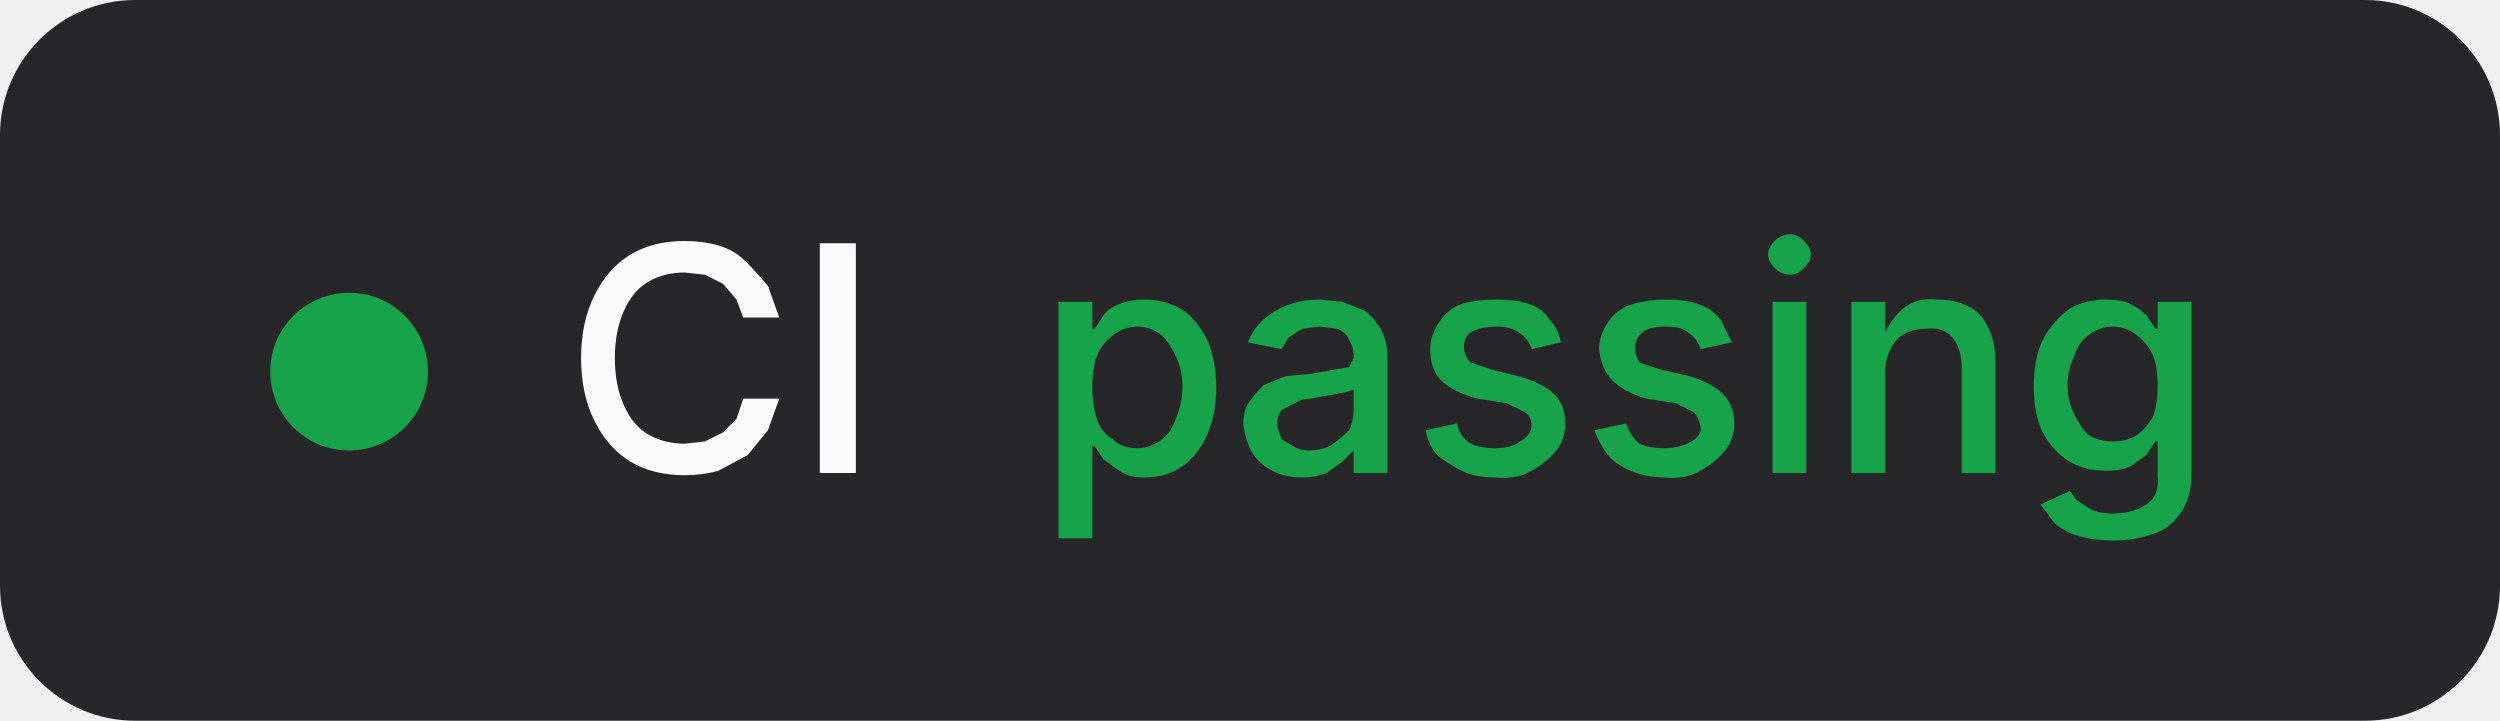
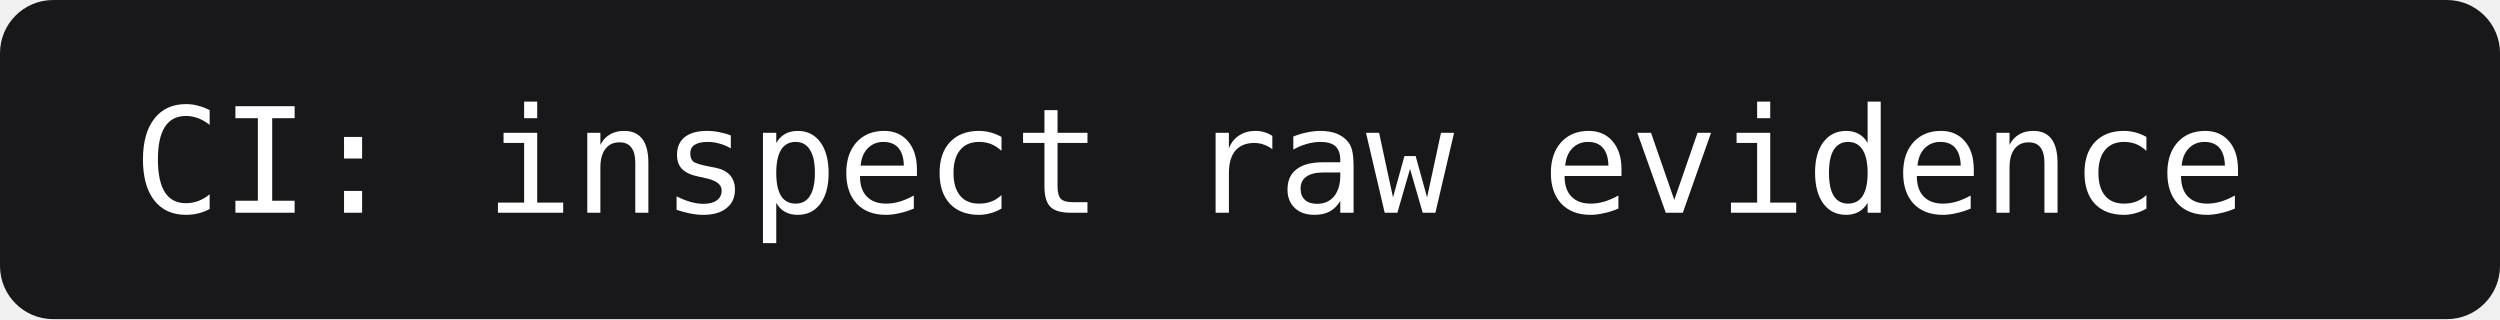
- <svg xmlns="http://www.w3.org/2000/svg" width="111" height="32" viewBox="0 0 111 32">
-   <path fill="#27272a" d="M6 0H105A6 6 0 0 1 111 6V26A6 6 0 0 1 105 32H6A6 6 0 0 1 0 26V6A6 6 0 0 1 6 0" />
-   <path fill="#16a34a" d="M15.5 13A3.5 3.5 0 0 1 19 16.5 3.5 3.5 0 0 1 15.5 20 3.5 3.5 0 0 1 12 16.5 3.5 3.5 0 0 1 15.5 13" />
-   <g>
-     <path fill="#fafafa" d="M30.4 21.1Q29 21.1 28 20.5T26.4 18.7 25.8 15.9 26.4 13.1 28 11.3 30.4 10.7Q31.2 10.7 31.9 10.9T33.1 11.6 34.1 12.7L34.6 14.1H33L32.7 13.3 32.1 12.6 31.3 12.2 30.4 12.1Q29.5 12.1 28.8 12.5T27.7 13.8 27.3 15.9 27.7 18 28.8 19.3 30.4 19.7L31.3 19.6 32.1 19.2 32.7 18.6 33 17.7H34.6L34.1 19.1 33.2 20.2 31.9 20.9Q31.2 21.1 30.4 21.1M36.4 10.8H38V21H36.4z" />
-   </g>
-   <g>
-     <path fill="#16a34a" d="M48.5 23.9H47V13.4H48.5V14.6H48.6L49 14Q49.2 13.7 49.7 13.5T50.8 13.3Q51.7 13.3 52.4 13.7T53.6 15.1Q54 16 54 17.2T53.6 19.3 52.5 20.7 50.8 21.2Q50.1 21.2 49.7 20.9T49 20.4L48.6 19.8H48.5zM50.5 19.9Q51.1 19.9 51.6 19.5 52 19.2 52.2 18.6 52.5 17.9 52.5 17.2 52.5 16.4 52.2 15.8T51.6 14.9Q51.1 14.5 50.5 14.5T49.4 14.9 48.7 15.8Q48.5 16.4 48.5 17.2T48.7 18.6 49.4 19.5Q49.8 19.9 50.5 19.9M57.8 21.2Q57.1 21.2 56.5 20.9T55.6 20.1 55.2 18.8Q55.2 18.2 55.5 17.8T56.1 17.1L57.1 16.7 58.2 16.6 59.3 16.4 59.9 16.3 60.1 15.9V15.8Q60.1 15.4 59.9 15.1 59.8 14.8 59.4 14.6L58.6 14.5 57.8 14.6 57.2 15 56.9 15.5 55.4 15.2Q55.7 14.5 56.2 14.1T57.3 13.5 58.6 13.3L59.6 13.4 60.6 13.8Q61 14.1 61.3 14.6T61.6 15.9V21H60.1V20L59.6 20.5 58.9 21Q58.4 21.2 57.8 21.2M58.1 20Q58.8 20 59.2 19.7T59.9 19.1Q60.1 18.7 60.1 18.2V17.3L59.8 17.4 59.3 17.5 58.7 17.6 58.2 17.7Q57.8 17.7 57.5 17.9L56.9 18.2Q56.7 18.5 56.7 18.9L56.9 19.5 57.4 19.8Q57.7 20 58.1 20M66.4 21.2Q65.5 21.2 64.9 20.9T63.8 20.2Q63.4 19.7 63.3 19.1L64.7 18.8Q64.8 19.4 65.3 19.7 65.7 19.9 66.4 19.9T67.5 19.6Q68 19.3 68 18.9T67.7 18.3L66.9 17.9 65.6 17.7Q64.5 17.4 64 16.9T63.5 15.5Q63.5 14.9 63.9 14.3T64.9 13.5 66.5 13.3Q67.3 13.3 67.9 13.5T68.8 14.2Q69.2 14.6 69.3 15.2L68 15.5Q67.9 15.1 67.5 14.8T66.5 14.5Q65.8 14.5 65.4 14.7T65 15.4Q65 15.8 65.3 16.1L66.2 16.4 67.4 16.7Q68.5 17 69 17.5T69.5 18.8Q69.5 19.5 69.1 20T68 20.9 66.4 21.2M73.9 21.2Q73.1 21.2 72.4 20.9T71.4 20.2Q71 19.7 70.8 19.1L72.2 18.8Q72.4 19.4 72.8 19.7 73.2 19.9 73.9 19.9T75.1 19.6 75.5 18.9 75.2 18.3L74.4 17.9 73.1 17.7Q72.1 17.4 71.6 16.9T71 15.5Q71 14.9 71.4 14.3T72.5 13.5 74 13.3 75.4 13.5 76.4 14.2L76.9 15.2 75.5 15.5Q75.4 15.1 75 14.8 74.7 14.5 74 14.5T73 14.7Q72.6 15 72.6 15.4T72.8 16.1L73.7 16.4 75 16.7Q76 17 76.5 17.5T77 18.8Q77 19.5 76.6 20T75.5 20.9 73.9 21.2M80.2 21H78.7V13.4H80.2zM79.5 12.2Q79.1 12.2 78.8 11.9T78.5 11.3 78.8 10.7 79.5 10.4Q79.8 10.4 80.1 10.7T80.4 11.3 80.1 11.9 79.5 12.2M83.7 16.5V21H82.2V13.4H83.7V15.2H83.5Q83.9 14.2 84.5 13.7T86 13.3Q86.8 13.3 87.4 13.6T88.3 14.6Q88.6 15.2 88.6 16.1V21H87.1V16.3Q87.1 15.5 86.7 15T85.5 14.6Q85 14.6 84.6 14.8T84 15.4Q83.7 15.9 83.7 16.5M93.8 24Q93 24 92.3 23.8T91.2 23.2L90.6 22.4 91.9 21.8 92.2 22.2 92.8 22.6Q93.2 22.8 93.8 22.8 94.7 22.8 95.3 22.4T95.8 21.1V19.6H95.7L95.3 20.2 94.6 20.7Q94.2 20.9 93.5 20.9 92.6 20.9 91.9 20.5T90.7 19.2Q90.3 18.4 90.3 17.2 90.3 15.9 90.7 15.1T91.9 13.7Q92.6 13.3 93.5 13.3 94.2 13.3 94.6 13.5T95.3 14L95.7 14.6H95.8V13.4H97.3V21.1Q97.3 22.1 96.8 22.8T95.6 23.7Q94.8 24 93.8 24M93.8 19.6Q94.5 19.6 94.9 19.3T95.6 18.5Q95.8 17.9 95.8 17.1T95.6 15.8 94.9 14.9 93.8 14.5 92.7 14.9Q92.3 15.2 92.1 15.8 91.8 16.4 91.8 17.1T92.1 18.4 92.7 19.3Q93.2 19.6 93.8 19.6" />
-   </g>
+ <svg xmlns="http://www.w3.org/2000/svg" role="img" aria-label="CI: inspect raw evidence" width="188" height="24">
+   <rect width="188" height="24" rx="4" fill="#18181b" />
+   <text x="10" y="16" fill="#fff" font-family="monospace" font-size="11">CI: inspect raw evidence</text>
</svg>
